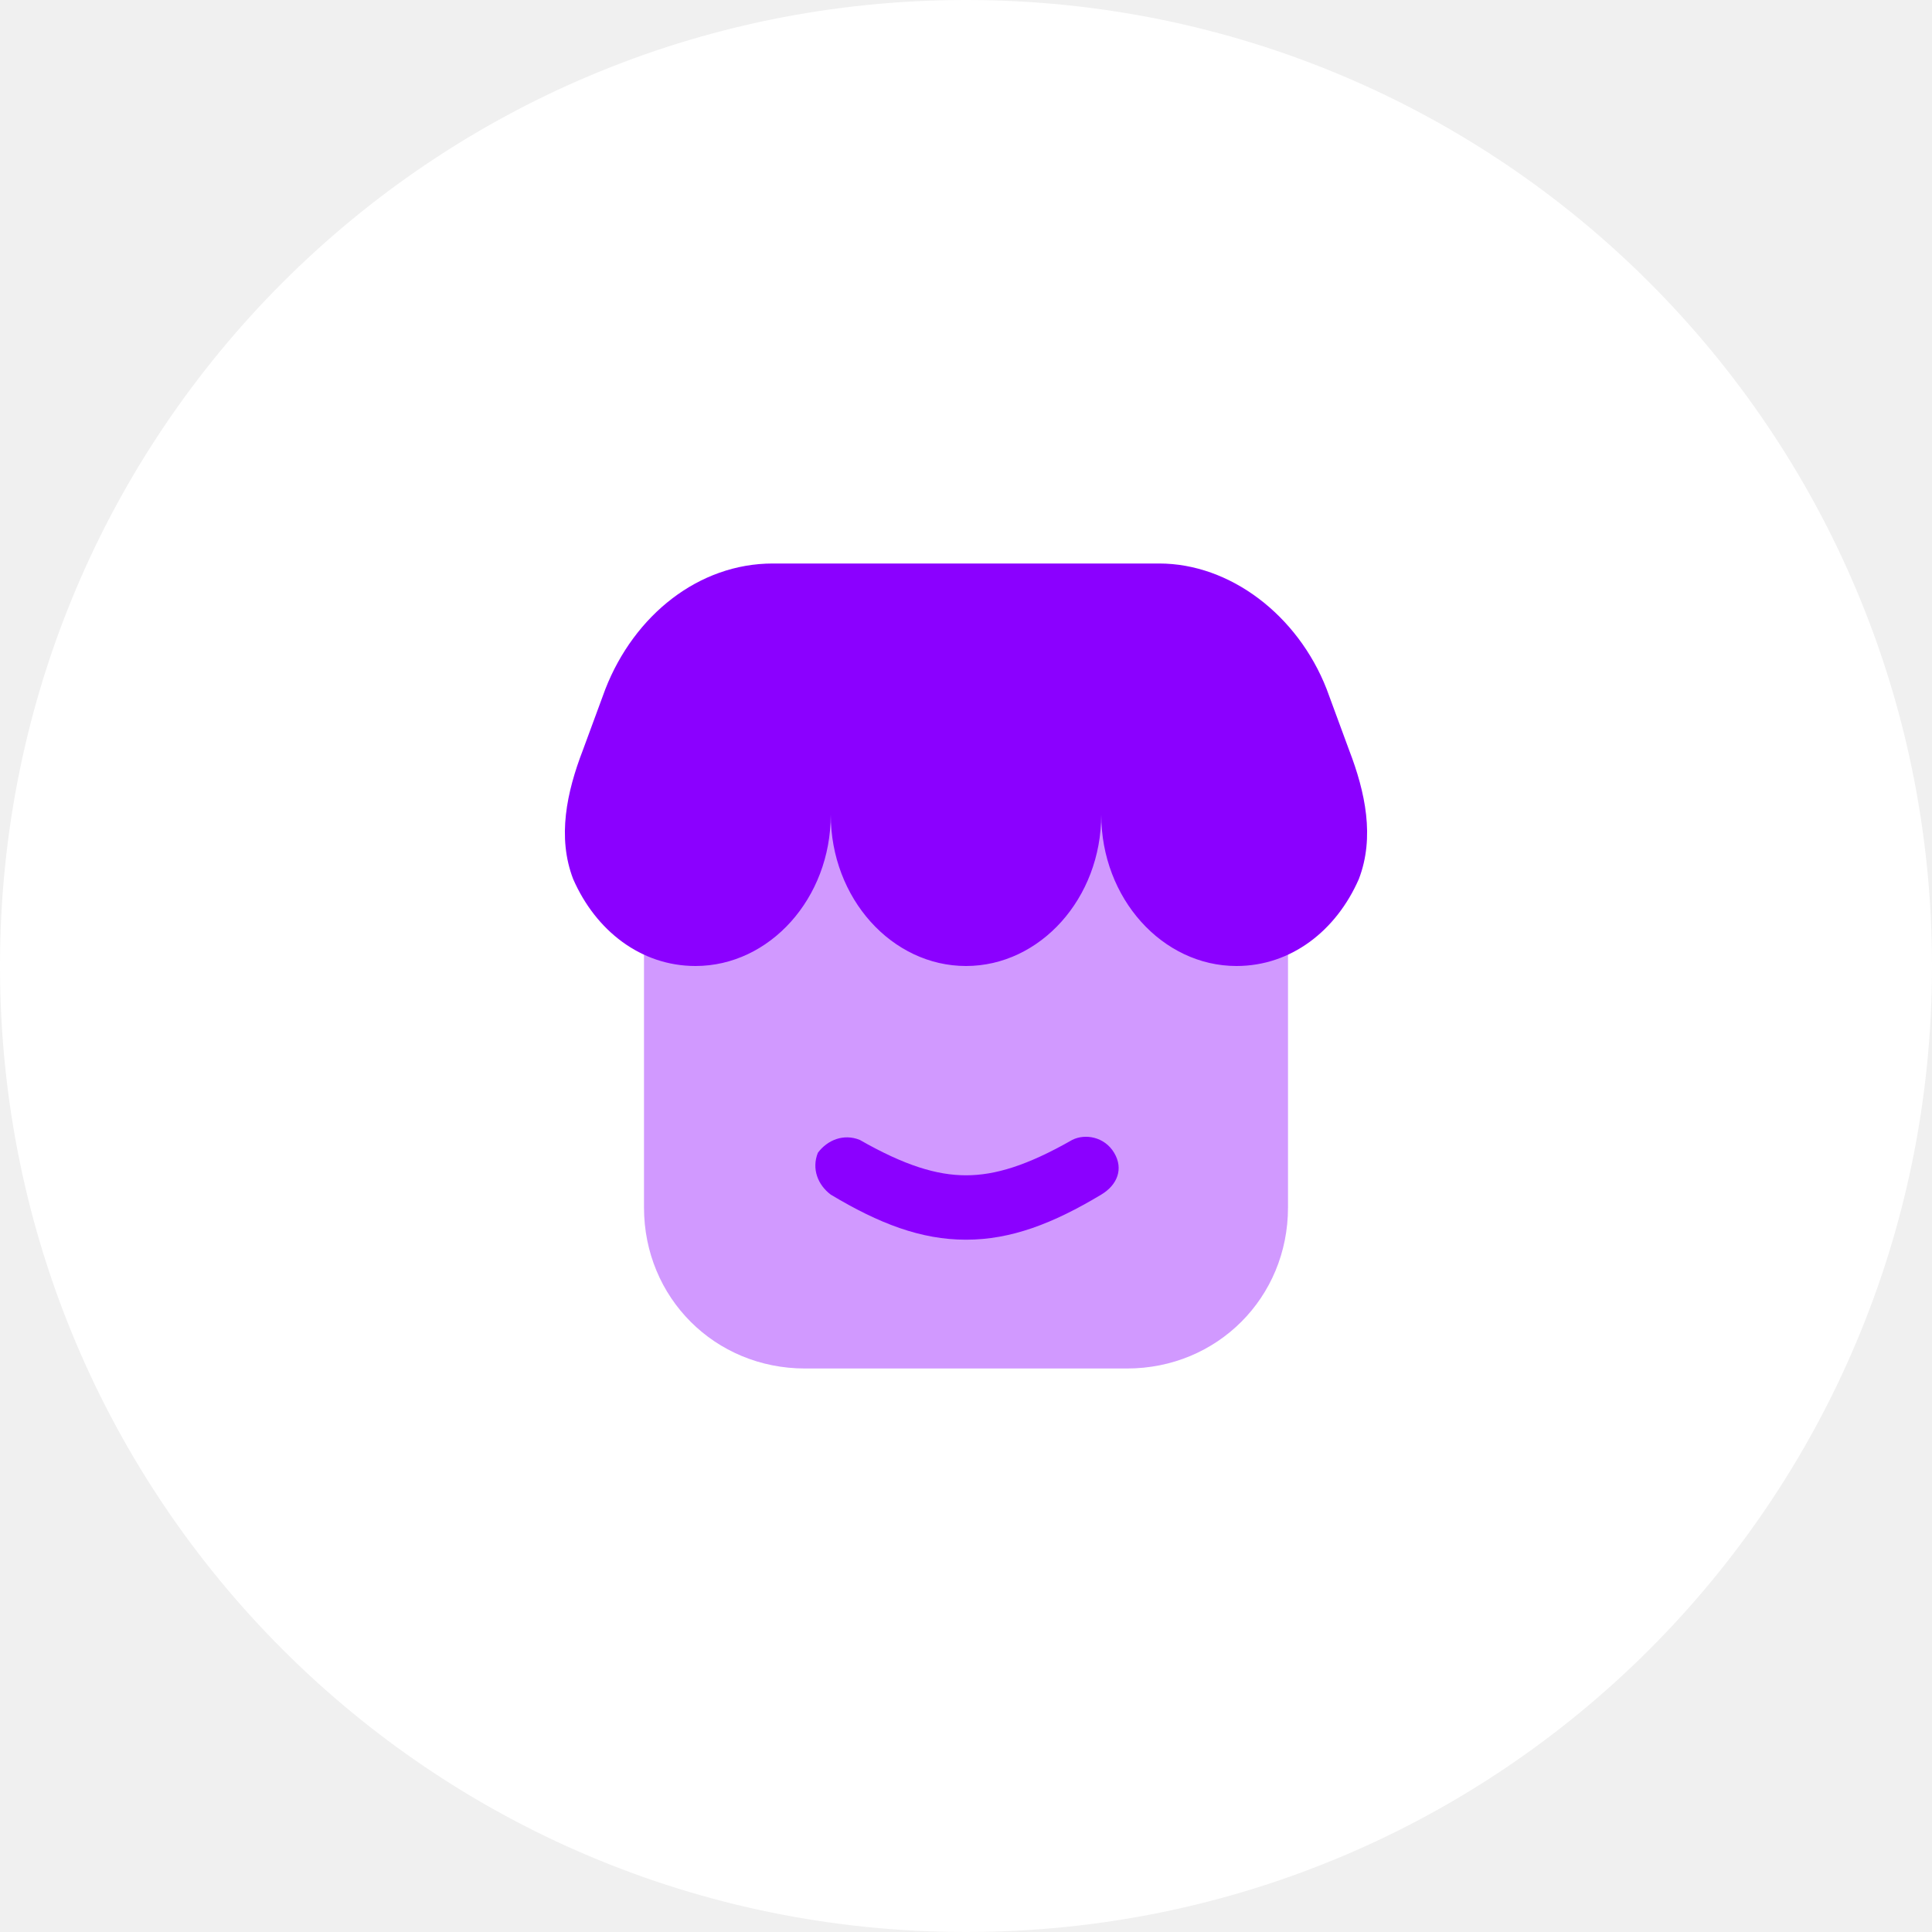
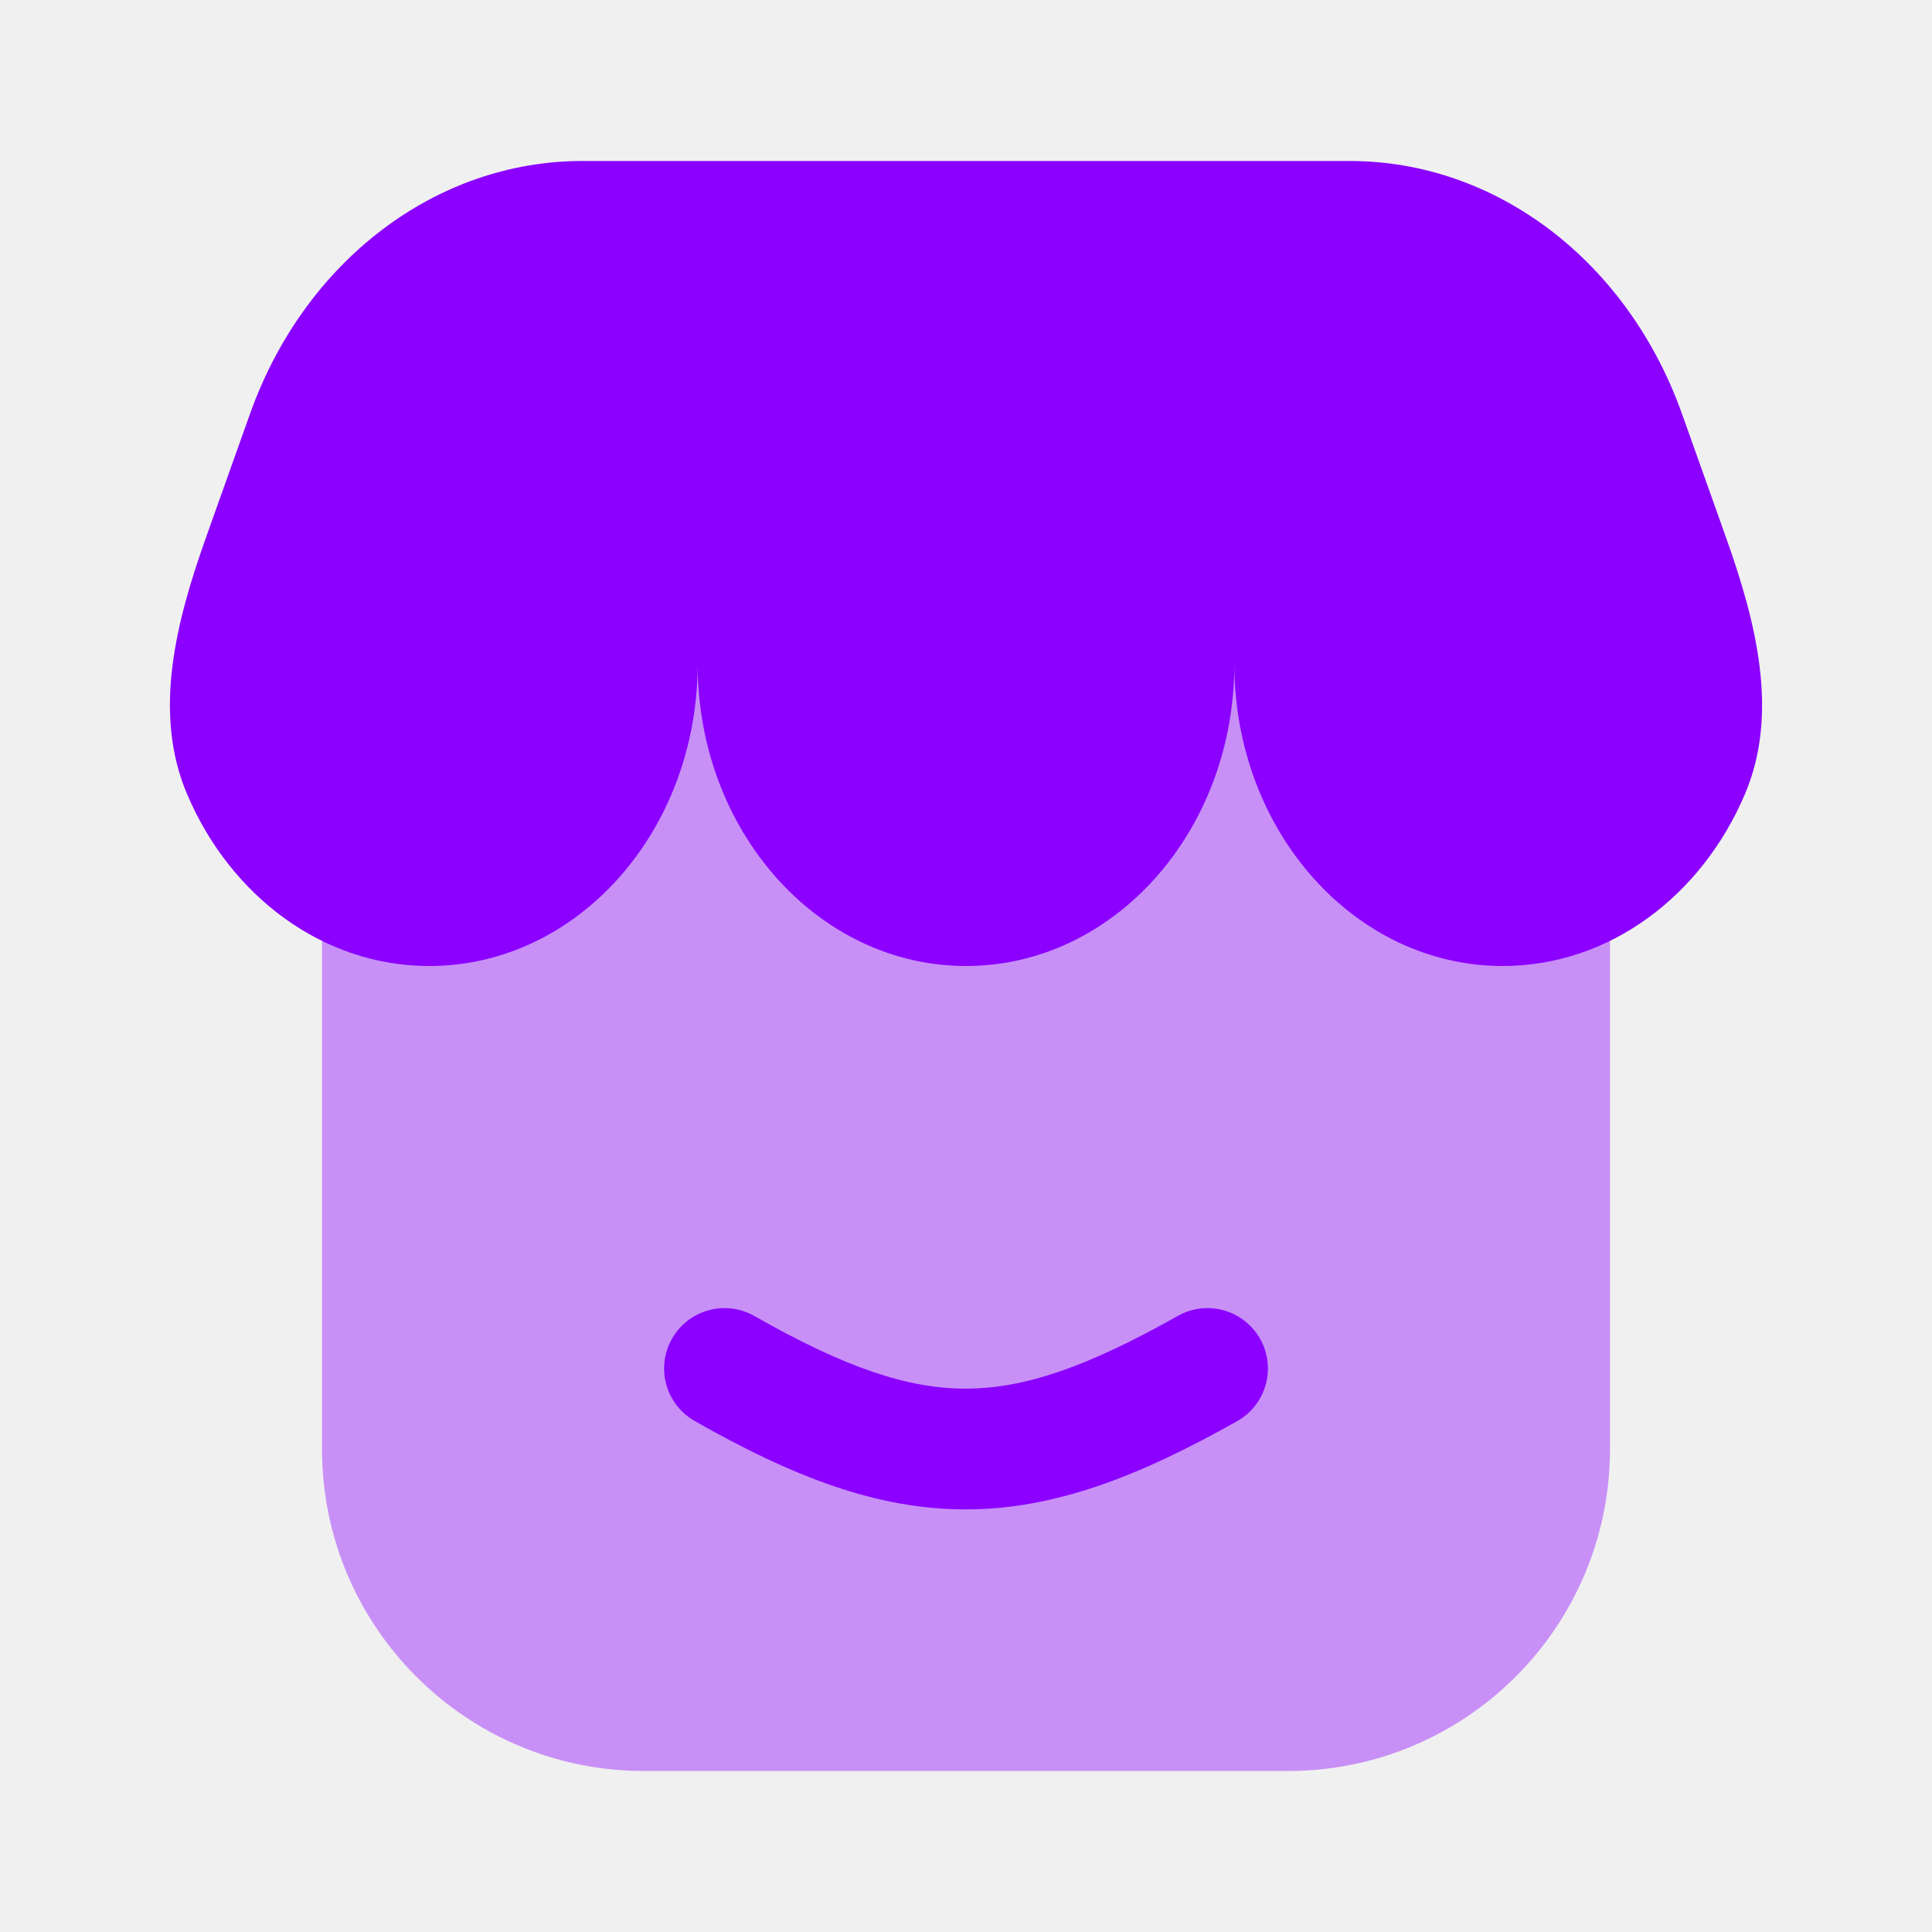
- <svg xmlns="http://www.w3.org/2000/svg" version="1.1" id="Layer_1" x="0px" y="0px" viewBox="0 0 60 60" style="enable-background:new 0 0 60 60;" xml:space="preserve">
-   <style type="text/css">
- 	.st0{fill:#FFFFFF;}
- 	.st1{opacity:0.4;fill:#8B00FF;enable-background:new    ;}
- 	.st2{fill:#8B00FF;}
- 	.st3{fill-rule:evenodd;clip-rule:evenodd;fill:#8B00FF;}
- </style>
-   <path class="st0" d="M30,0L30,0c16.6,0,30,13.4,30,30l0,0c0,16.6-13.4,30-30,30l0,0C13.4,60,0,46.6,0,30l0,0C0,13.4,13.4,0,30,0z" />
-   <g>
-     <path class="st1" d="M40,37.5V25H20v12.5c0,2.8,2.2,5,5,5h10C37.8,42.5,40,40.3,40,37.5z" />
-     <path class="st2" d="M36,17.5H24c-2.3,0-4.3,1.6-5.2,3.9l-0.7,1.9c-0.5,1.3-0.8,2.7-0.3,4c0.7,1.6,2.1,2.7,3.8,2.7   c2.3,0,4.2-2.1,4.2-4.7c0,2.6,1.9,4.7,4.2,4.7s4.2-2.1,4.2-4.7c0,2.6,1.9,4.7,4.2,4.7c1.7,0,3.1-1.1,3.8-2.7c0.5-1.3,0.2-2.7-0.3-4   l-0.7-1.9C40.3,19.1,38.2,17.5,36,17.5z" />
-     <path class="st3" d="M34.6,35.8c0.3,0.5,0.1,1-0.4,1.3c-1.5,0.9-2.8,1.4-4.2,1.4c-1.4,0-2.7-0.5-4.2-1.4c-0.4-0.3-0.6-0.8-0.4-1.3   c0.3-0.4,0.8-0.6,1.3-0.4c1.4,0.8,2.4,1.1,3.3,1.1c0.9,0,1.9-0.3,3.3-1.1C33.7,35.2,34.3,35.3,34.6,35.8z" />
-   </g>
+ <svg xmlns="http://www.w3.org/2000/svg" width="30" height="30" viewBox="0 0 30 30" fill="none">
+   <path opacity="0.4" d="M25 22.5V10H5V22.5C5 25.261 7.239 27.5 10 27.5H20C22.761 27.5 25 25.261 25 22.5Z" fill="#8B00FF" />
+   <path d="M20.961 2.5H9.039C6.767 2.5 4.725 4.056 3.881 6.429L3.193 8.362C2.735 9.653 2.369 11.068 2.904 12.329C3.574 13.908 5.007 15 6.667 15C8.968 15 10.833 12.901 10.833 10.312C10.833 12.901 12.699 15 15 15C17.301 15 19.167 12.901 19.167 10.312C19.167 12.901 21.032 15 23.333 15C24.993 15 26.426 13.908 27.096 12.329C27.631 11.068 27.265 9.653 26.807 8.362L26.119 6.429C25.275 4.056 23.233 2.5 20.961 2.5Z" fill="#8B00FF" />
+   <path fill-rule="evenodd" clip-rule="evenodd" d="M19.567 20.79C19.821 21.241 19.662 21.812 19.211 22.067C17.692 22.923 16.383 23.435 15.004 23.438C13.622 23.44 12.312 22.933 10.787 22.065C10.337 21.809 10.179 21.237 10.435 20.787C10.691 20.337 11.264 20.179 11.714 20.435C13.134 21.243 14.103 21.564 15 21.563C15.899 21.561 16.868 21.235 18.29 20.433C18.741 20.179 19.312 20.339 19.567 20.79Z" fill="#8B00FF" />
</svg>
